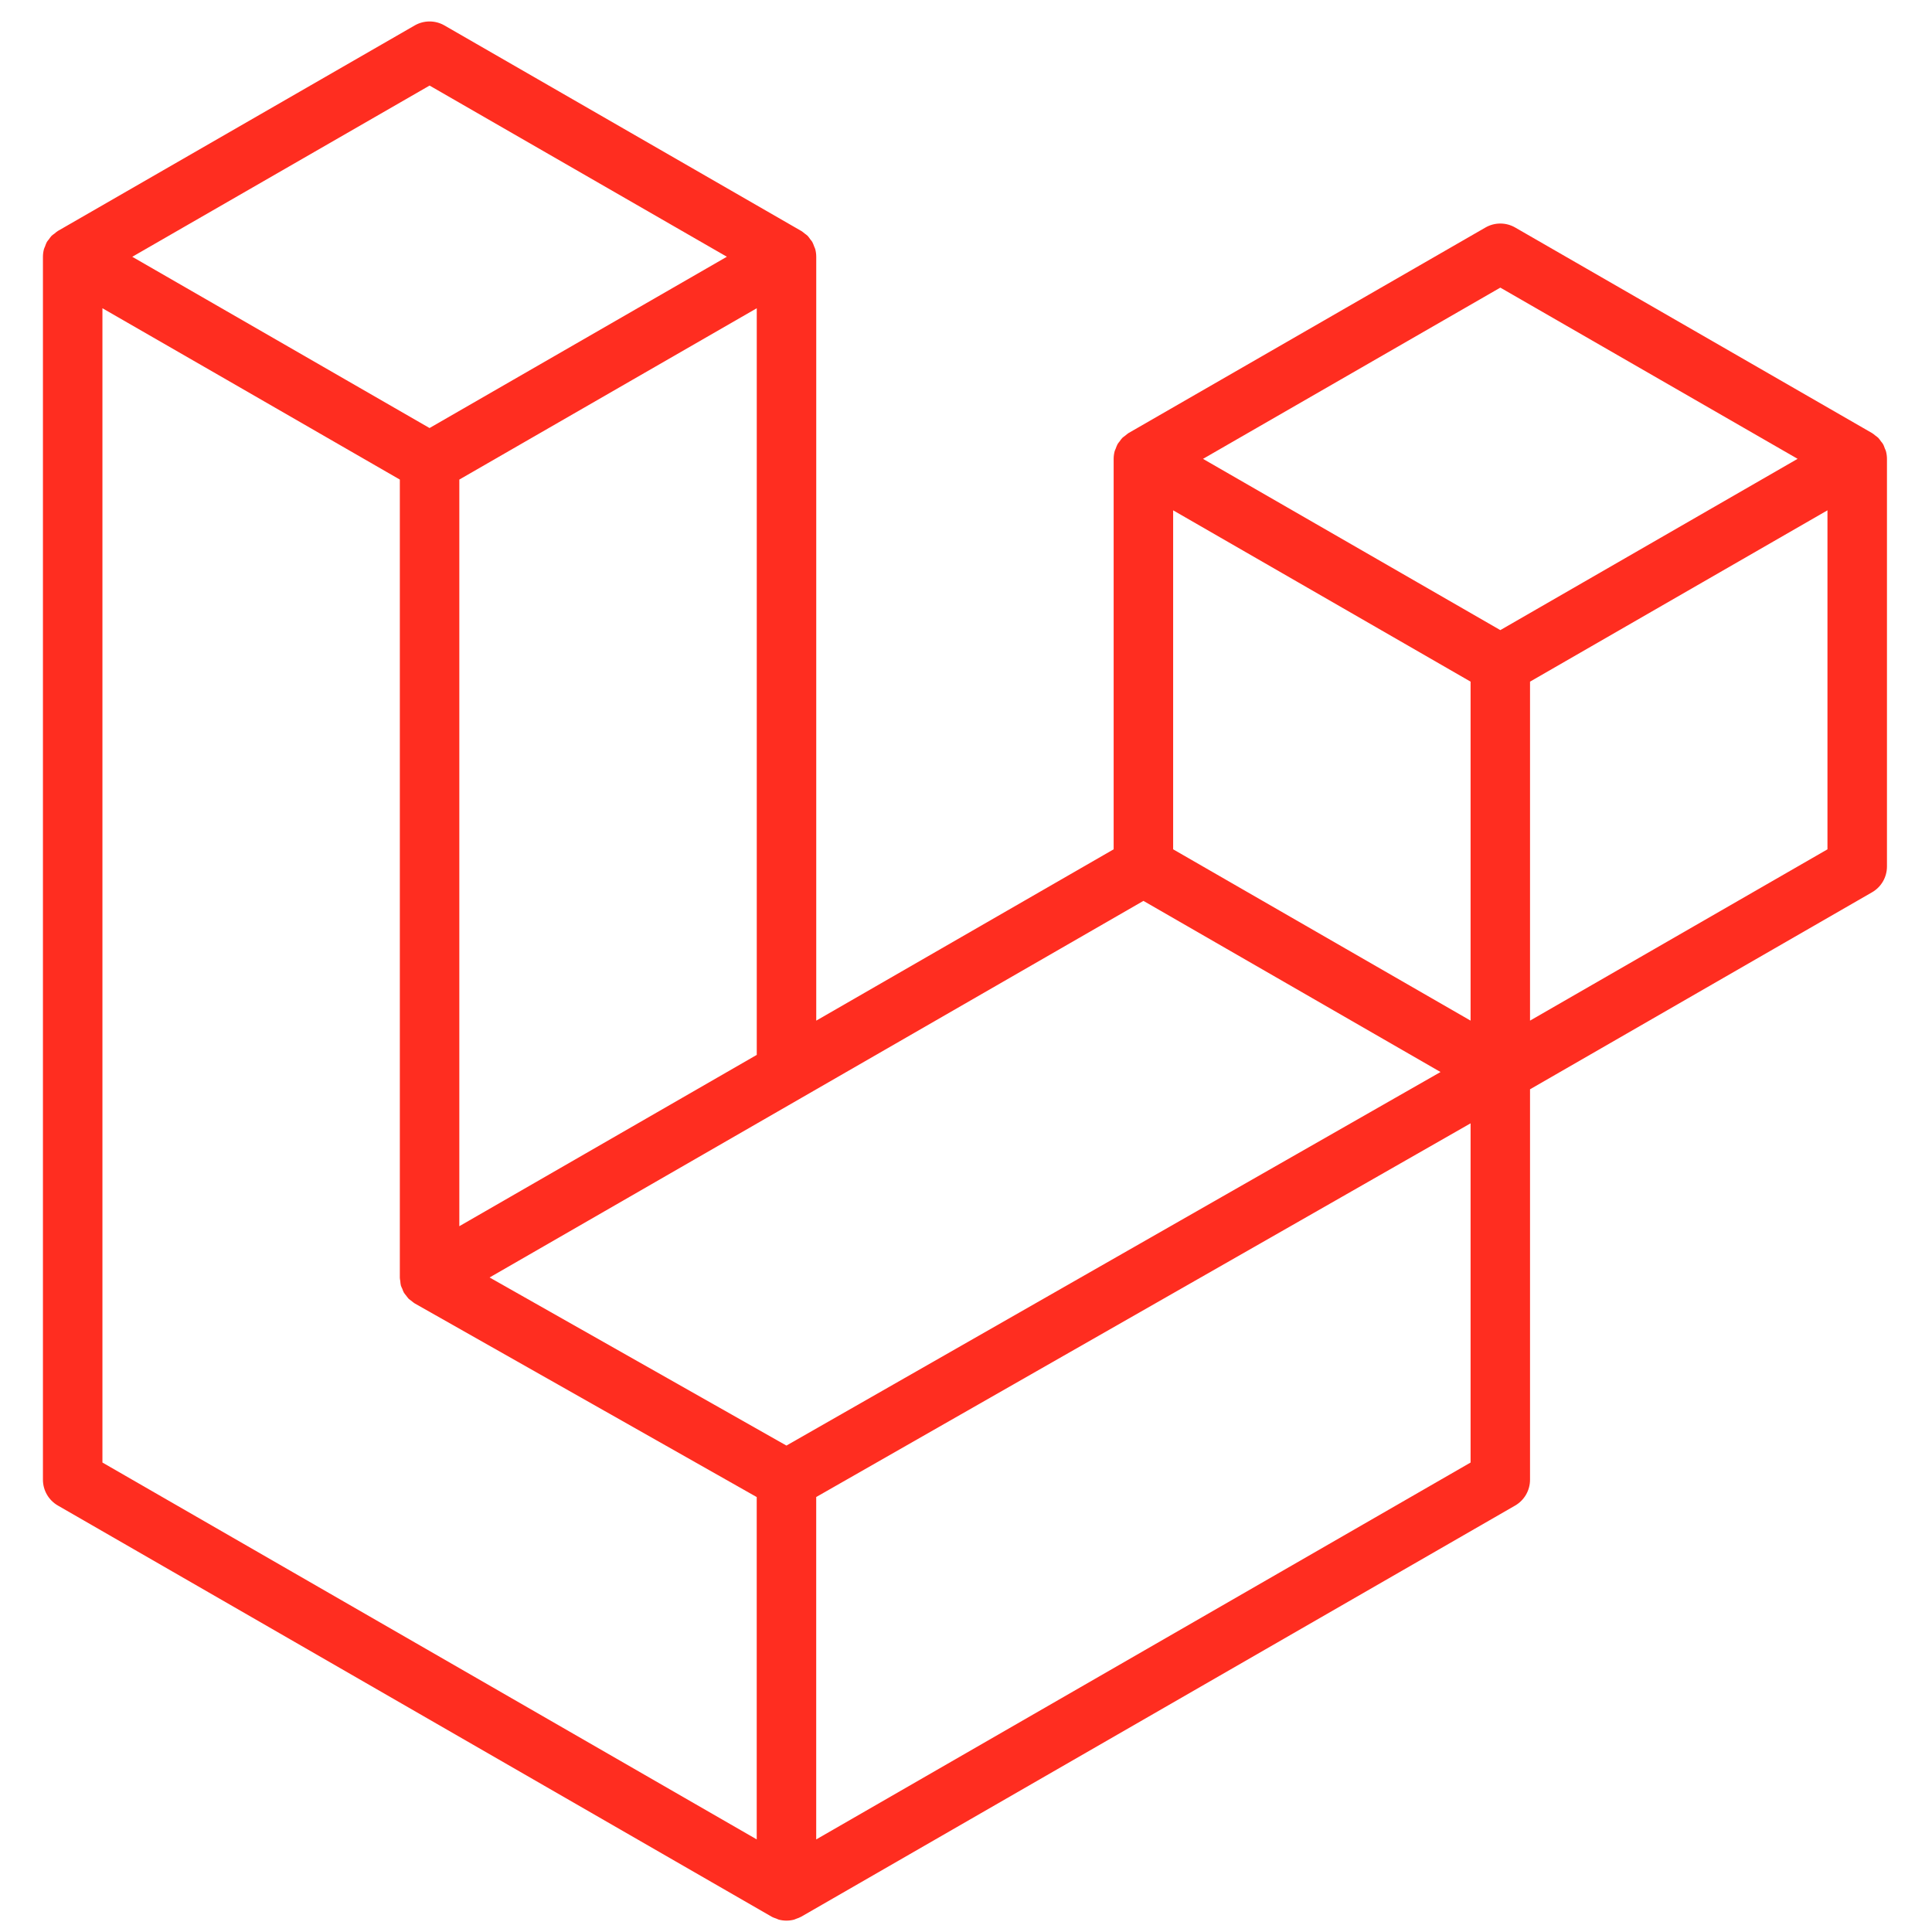
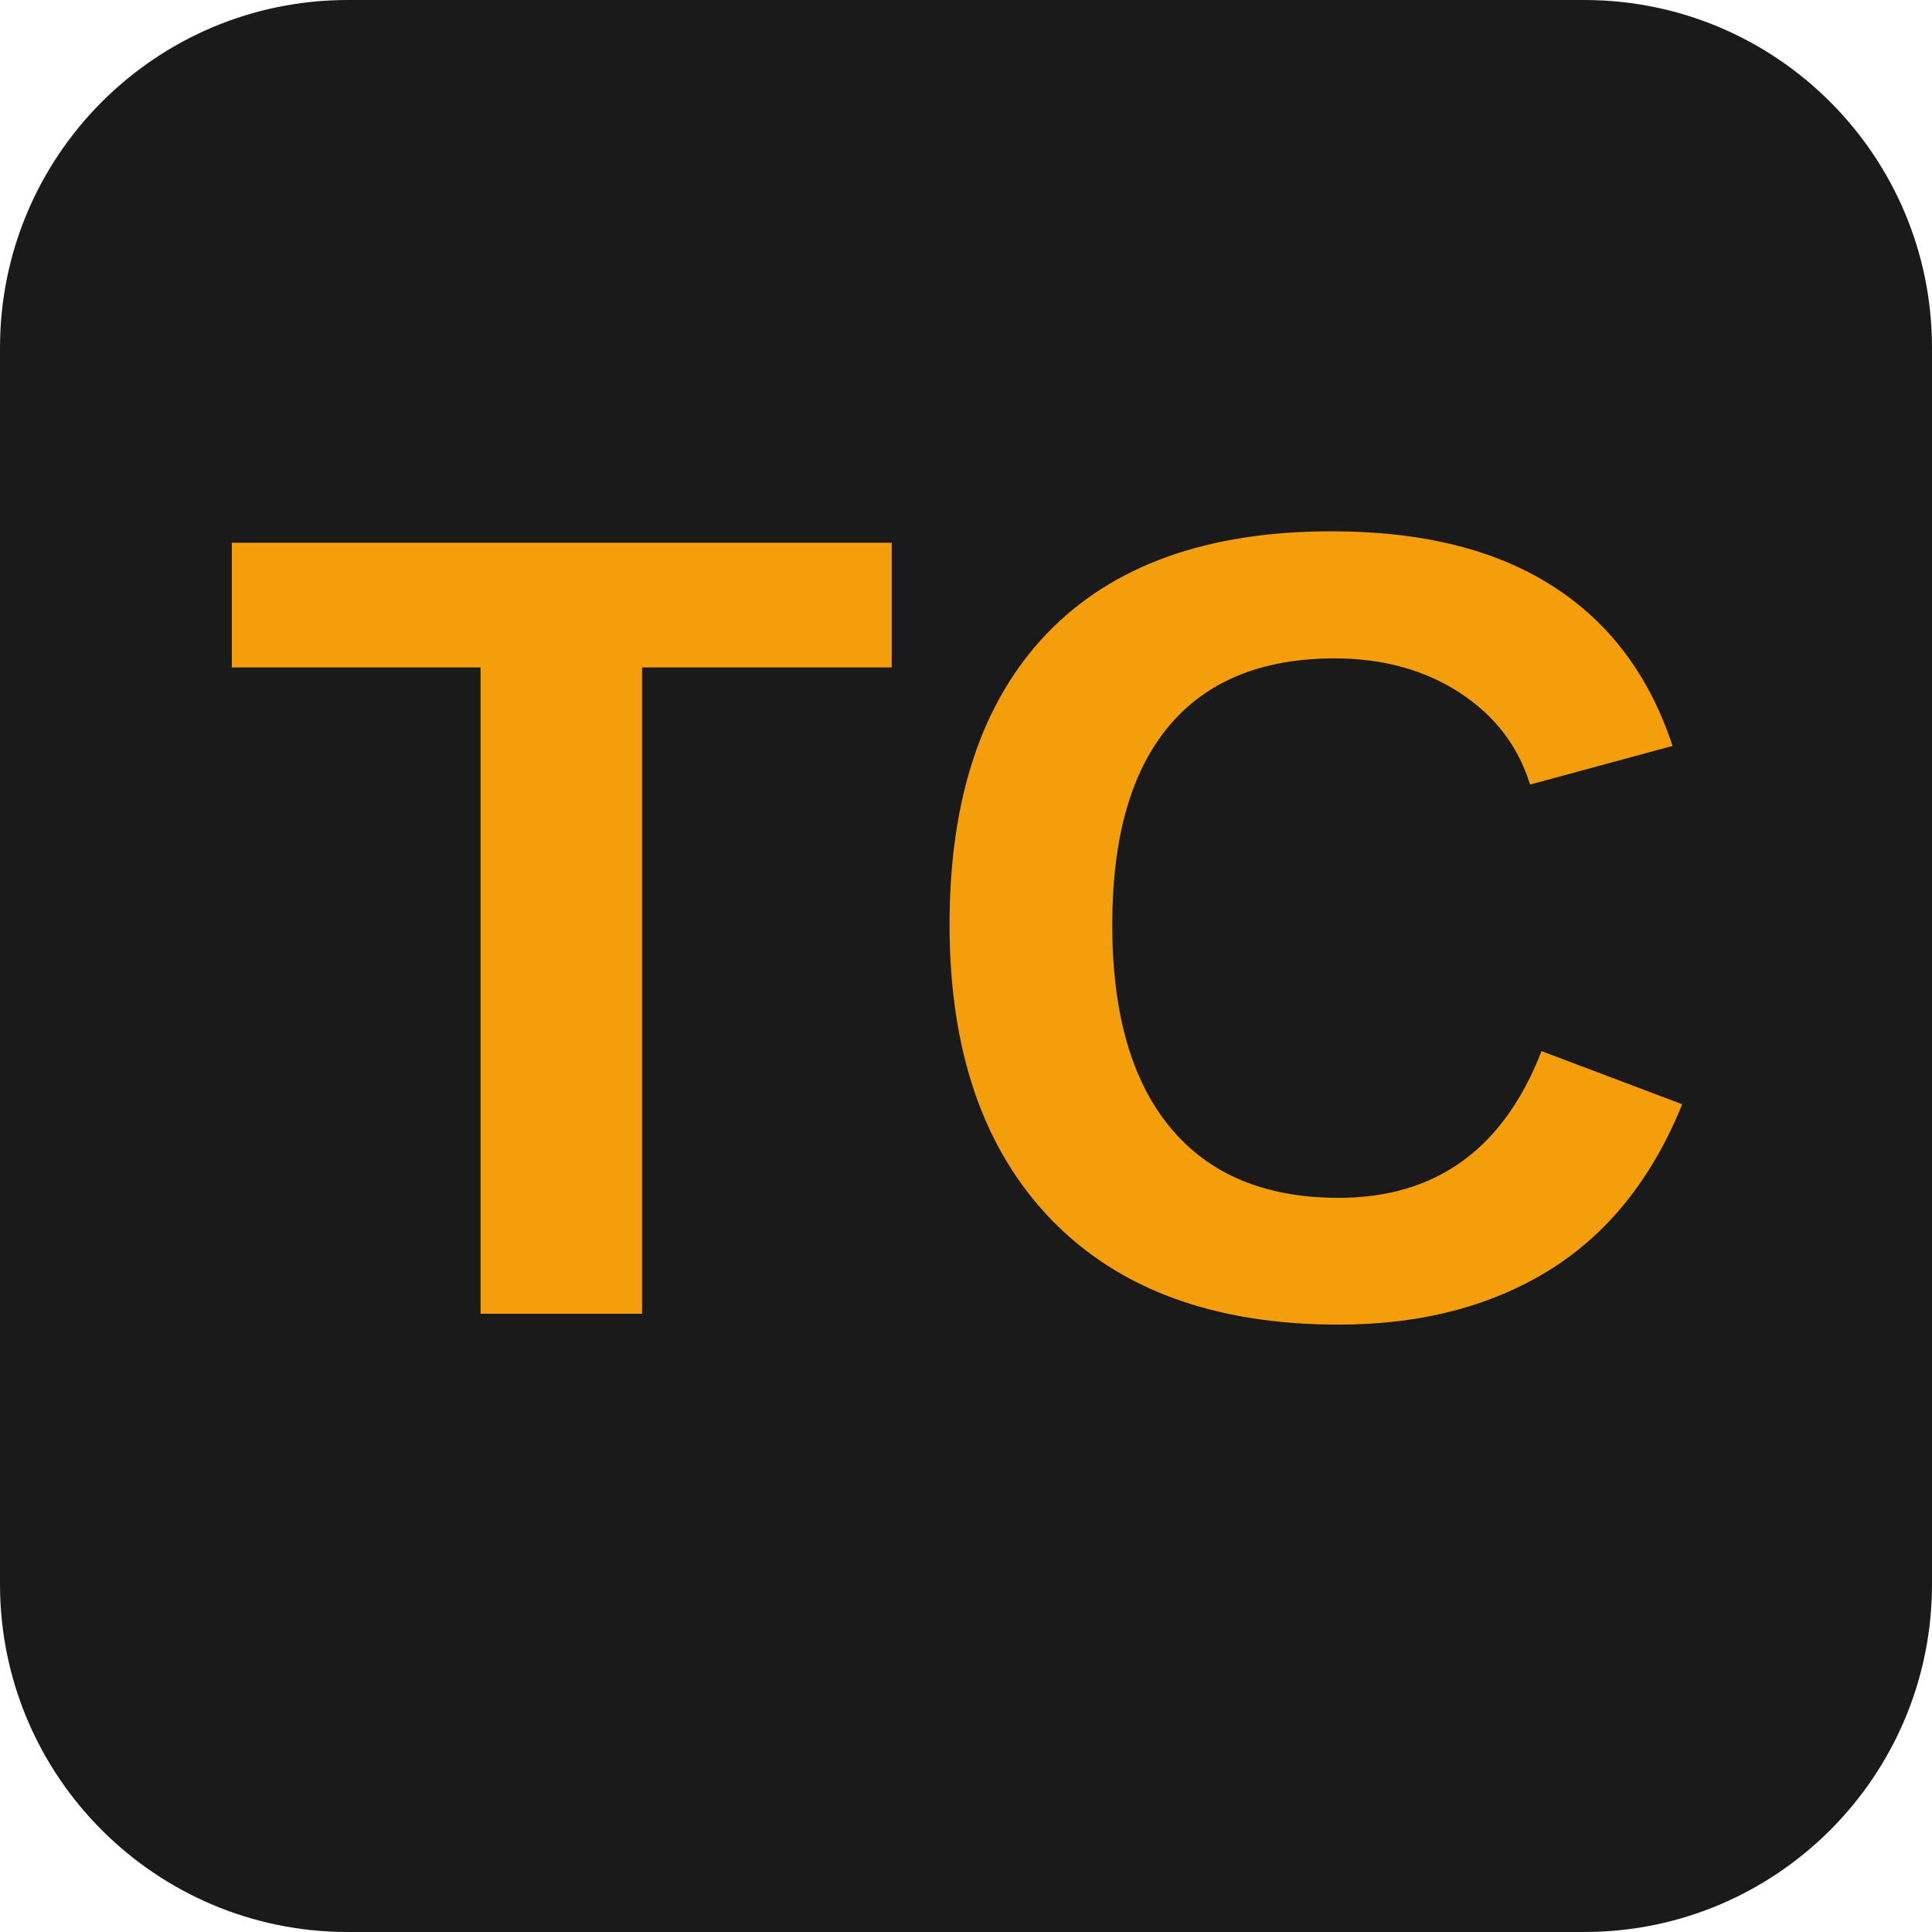
- <svg xmlns="http://www.w3.org/2000/svg" width="166" height="166" viewBox="0 0 166 166" fill="none">
-   <path fill-rule="evenodd" clip-rule="evenodd" d="M162.041 38.759C162.099 38.977 162.129 39.201 162.13 39.426V74.452C162.13 74.902 162.011 75.344 161.786 75.733C161.561 76.122 161.237 76.444 160.847 76.668L131.462 93.594V127.141C131.462 128.054 130.977 128.897 130.186 129.357L68.847 164.683C68.707 164.763 68.554 164.814 68.401 164.868C68.343 164.887 68.289 164.922 68.228 164.938C67.8 165.051 67.349 165.051 66.92 164.938C66.85 164.919 66.786 164.881 66.719 164.855C66.579 164.804 66.432 164.76 66.298 164.683L4.972 129.357C4.583 129.133 4.259 128.81 4.034 128.421C3.808 128.032 3.69 127.591 3.689 127.141L3.689 22.063C3.689 21.834 3.721 21.61 3.779 21.393C3.798 21.32 3.843 21.253 3.868 21.179C3.916 21.045 3.961 20.908 4.031 20.783C4.079 20.7 4.149 20.633 4.206 20.557C4.28 20.454 4.347 20.349 4.433 20.26C4.506 20.186 4.602 20.132 4.685 20.068C4.778 19.992 4.861 19.909 4.966 19.848L35.633 2.185C36.022 1.961 36.462 1.844 36.91 1.844C37.358 1.844 37.798 1.961 38.186 2.185L68.851 19.848H68.857C68.959 19.912 69.045 19.992 69.138 20.065C69.221 20.129 69.313 20.186 69.387 20.257C69.476 20.349 69.54 20.454 69.616 20.557C69.671 20.633 69.744 20.7 69.789 20.783C69.862 20.911 69.904 21.045 69.955 21.179C69.98 21.253 70.025 21.32 70.044 21.396C70.103 21.614 70.133 21.838 70.133 22.063V87.694L95.686 72.974V39.423C95.686 39.2 95.718 38.973 95.775 38.759C95.798 38.683 95.839 38.615 95.865 38.542C95.916 38.408 95.96 38.271 96.031 38.146C96.079 38.063 96.149 37.996 96.203 37.92C96.279 37.818 96.343 37.712 96.433 37.623C96.506 37.549 96.599 37.495 96.681 37.431C96.777 37.355 96.86 37.272 96.962 37.211L127.633 19.548C128.021 19.324 128.461 19.206 128.91 19.206C129.358 19.206 129.798 19.324 130.186 19.548L160.85 37.211C160.959 37.275 161.042 37.355 161.137 37.428C161.217 37.492 161.31 37.549 161.383 37.62C161.473 37.712 161.536 37.818 161.613 37.92C161.67 37.996 161.741 38.063 161.785 38.146C161.859 38.271 161.9 38.408 161.951 38.542C161.98 38.615 162.021 38.683 162.041 38.759ZM157.018 72.974V43.848L146.287 50.028L131.462 58.568V87.694L157.021 72.974H157.018ZM126.354 125.663V96.518L111.771 104.85L70.13 128.626V158.046L126.354 125.663ZM8.801 26.485V125.663L65.018 158.043V128.629L35.649 112L35.64 111.994L35.627 111.988C35.528 111.93 35.445 111.847 35.353 111.777C35.273 111.713 35.18 111.662 35.11 111.592L35.104 111.582C35.021 111.502 34.963 111.403 34.893 111.314C34.829 111.228 34.753 111.154 34.702 111.065L34.699 111.055C34.641 110.96 34.606 110.845 34.565 110.736C34.523 110.64 34.469 110.551 34.443 110.449C34.411 110.328 34.405 110.197 34.392 110.072C34.379 109.976 34.354 109.881 34.354 109.785V109.778V41.205L19.532 32.662L8.801 26.485ZM36.913 7.35L11.364 22.063L36.907 36.777L62.453 22.06L36.907 7.35H36.913ZM50.2 99.174L65.022 90.637V26.485L54.291 32.665L39.466 41.205V105.357L50.2 99.174ZM128.91 24.713L103.363 39.426L128.91 54.14L154.453 39.423L128.91 24.713ZM126.354 58.568L111.529 50.028L100.798 43.848V72.974L115.619 81.511L126.354 87.694V58.568ZM67.571 124.205L105.042 102.803L123.772 92.109L98.245 77.405L68.854 94.334L42.066 109.762L67.571 124.205Z" fill="#FF2D20" />
+ <svg xmlns="http://www.w3.org/2000/svg" viewBox="0 0 100 100">
+   <rect width="100" height="100" rx="18" fill="#1a1a1a" />
+   <text x="50" y="68" font-family="Arial, Helvetica, sans-serif" font-weight="bold" font-size="58" fill="#F59E0B" text-anchor="middle">TC</text>
</svg>
